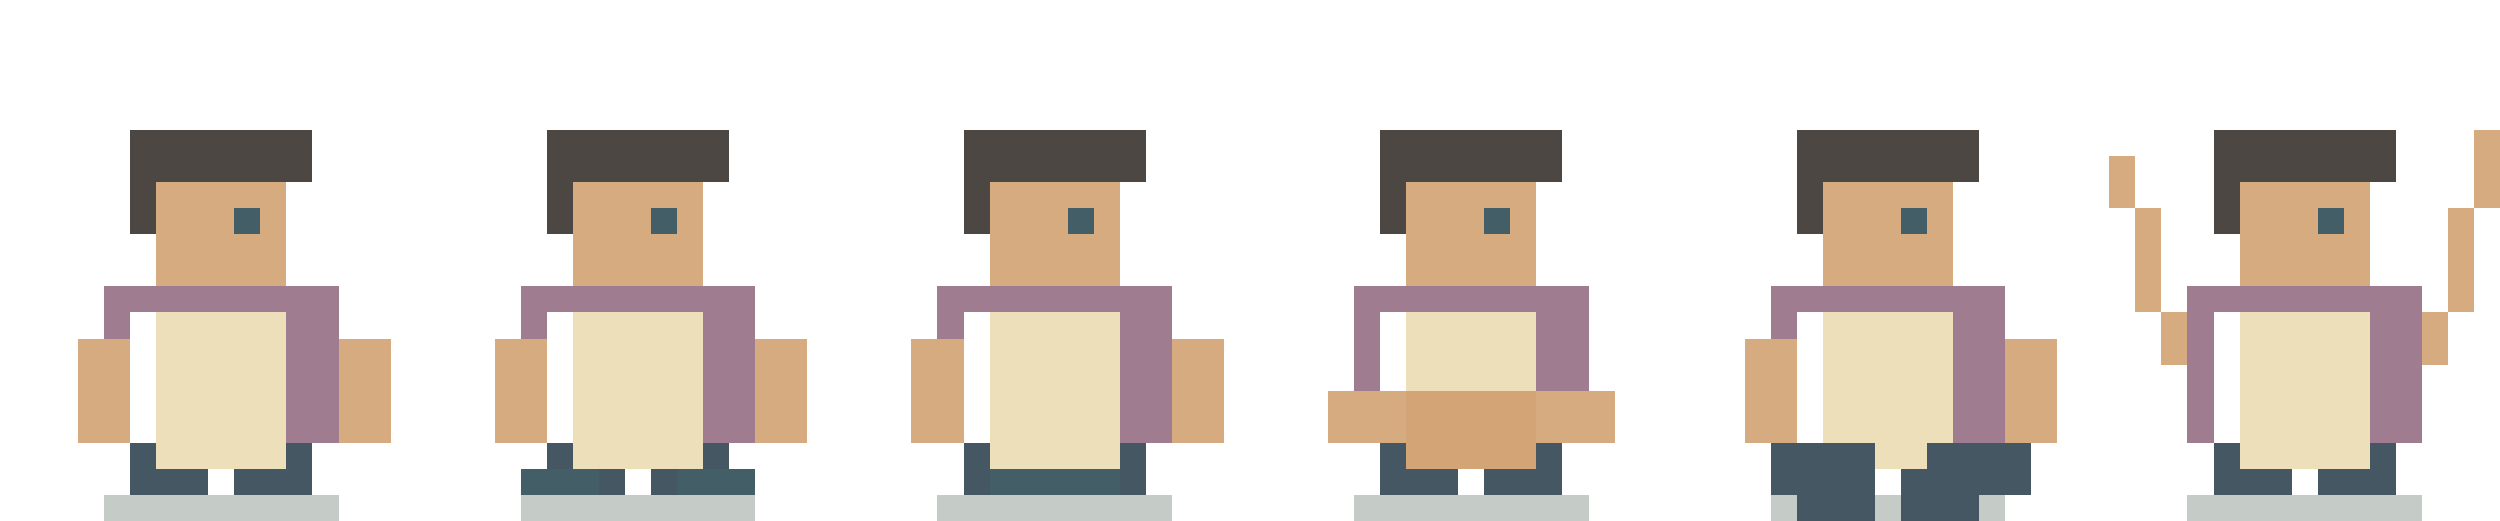
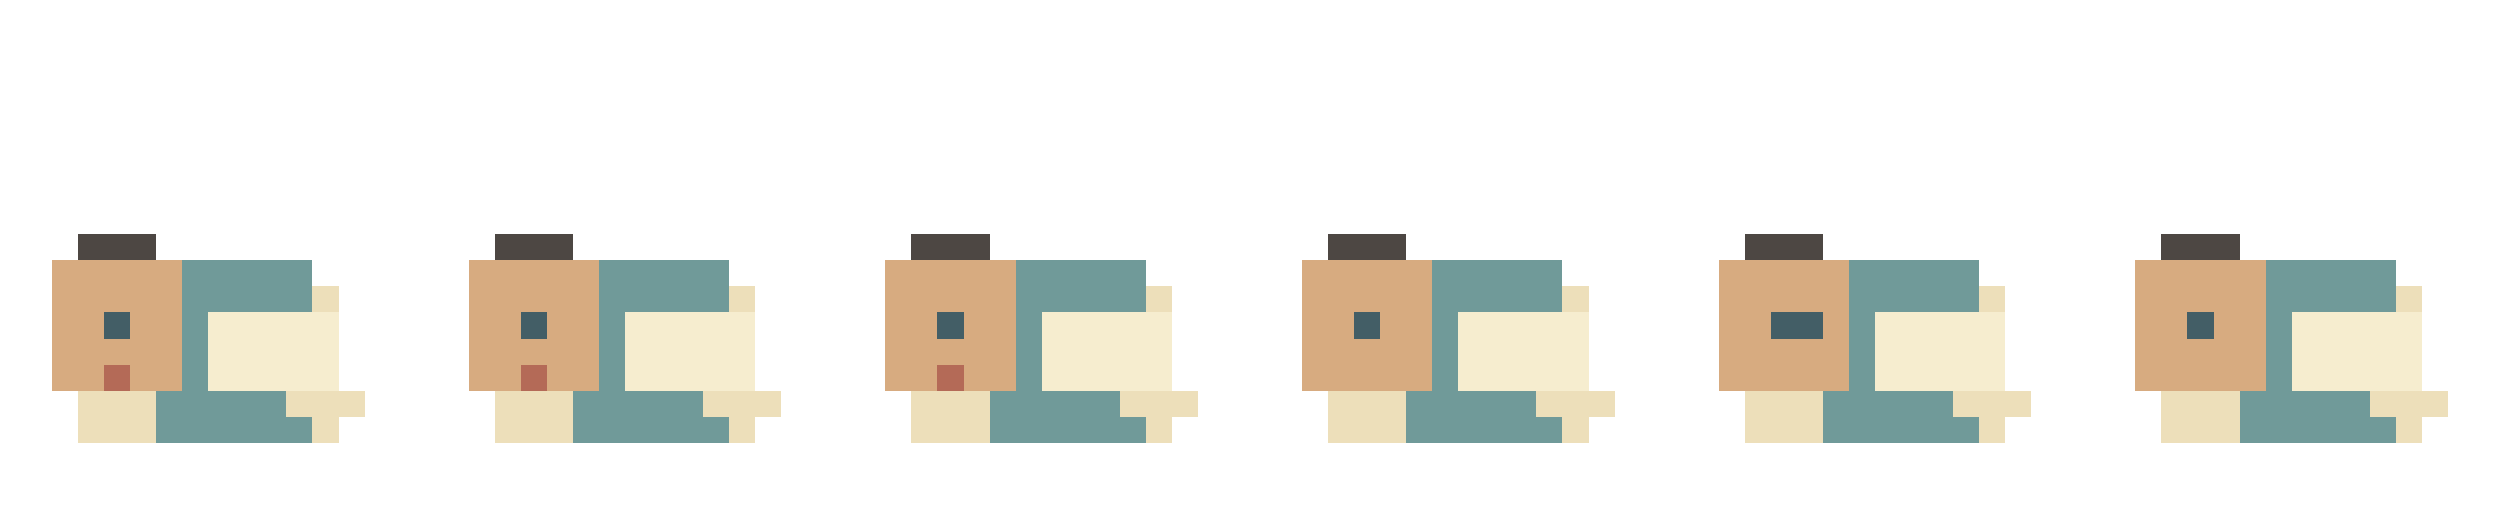
<svg xmlns="http://www.w3.org/2000/svg" width="384" height="80" viewBox="0 0 384 80" shape-rendering="crispEdges">
-   <rect x="20" y="20" width="28" height="4" fill="#4d4743" />
-   <rect x="84" y="20" width="28" height="4" fill="#4d4743" />
-   <rect x="148" y="20" width="28" height="4" fill="#4d4743" />
-   <rect x="212" y="20" width="28" height="4" fill="#4d4743" />
-   <rect x="276" y="20" width="28" height="4" fill="#4d4743" />
-   <rect x="340" y="20" width="28" height="4" fill="#4d4743" />
-   <rect x="380" y="20" width="4" height="4" fill="#d7ab80" />
-   <rect x="20" y="24" width="28" height="4" fill="#4d4743" />
-   <rect x="84" y="24" width="28" height="4" fill="#4d4743" />
-   <rect x="148" y="24" width="28" height="4" fill="#4d4743" />
-   <rect x="212" y="24" width="28" height="4" fill="#4d4743" />
-   <rect x="276" y="24" width="28" height="4" fill="#4d4743" />
-   <rect x="324" y="24" width="4" height="4" fill="#d7ab80" />
-   <rect x="340" y="24" width="28" height="4" fill="#4d4743" />
-   <rect x="380" y="24" width="4" height="4" fill="#d7ab80" />
-   <rect x="20" y="28" width="4" height="4" fill="#4d4743" />
-   <rect x="24" y="28" width="20" height="4" fill="#d7ab80" />
-   <rect x="84" y="28" width="4" height="4" fill="#4d4743" />
-   <rect x="88" y="28" width="20" height="4" fill="#d7ab80" />
-   <rect x="148" y="28" width="4" height="4" fill="#4d4743" />
-   <rect x="152" y="28" width="20" height="4" fill="#d7ab80" />
-   <rect x="212" y="28" width="4" height="4" fill="#4d4743" />
-   <rect x="216" y="28" width="20" height="4" fill="#d7ab80" />
-   <rect x="276" y="28" width="4" height="4" fill="#4d4743" />
-   <rect x="280" y="28" width="20" height="4" fill="#d7ab80" />
-   <rect x="324" y="28" width="4" height="4" fill="#d7ab80" />
-   <rect x="340" y="28" width="4" height="4" fill="#4d4743" />
-   <rect x="344" y="28" width="20" height="4" fill="#d7ab80" />
-   <rect x="380" y="28" width="4" height="4" fill="#d7ab80" />
-   <rect x="20" y="32" width="4" height="4" fill="#4d4743" />
-   <rect x="24" y="32" width="12" height="4" fill="#d7ab80" />
-   <rect x="36" y="32" width="4" height="4" fill="#435e66" />
-   <rect x="40" y="32" width="4" height="4" fill="#d7ab80" />
-   <rect x="84" y="32" width="4" height="4" fill="#4d4743" />
-   <rect x="88" y="32" width="12" height="4" fill="#d7ab80" />
-   <rect x="100" y="32" width="4" height="4" fill="#435e66" />
-   <rect x="104" y="32" width="4" height="4" fill="#d7ab80" />
-   <rect x="148" y="32" width="4" height="4" fill="#4d4743" />
-   <rect x="152" y="32" width="12" height="4" fill="#d7ab80" />
-   <rect x="164" y="32" width="4" height="4" fill="#435e66" />
-   <rect x="168" y="32" width="4" height="4" fill="#d7ab80" />
-   <rect x="212" y="32" width="4" height="4" fill="#4d4743" />
-   <rect x="216" y="32" width="12" height="4" fill="#d7ab80" />
-   <rect x="228" y="32" width="4" height="4" fill="#435e66" />
-   <rect x="232" y="32" width="4" height="4" fill="#d7ab80" />
-   <rect x="276" y="32" width="4" height="4" fill="#4d4743" />
-   <rect x="280" y="32" width="12" height="4" fill="#d7ab80" />
-   <rect x="292" y="32" width="4" height="4" fill="#435e66" />
-   <rect x="296" y="32" width="4" height="4" fill="#d7ab80" />
-   <rect x="328" y="32" width="4" height="4" fill="#d7ab80" />
-   <rect x="340" y="32" width="4" height="4" fill="#4d4743" />
-   <rect x="344" y="32" width="12" height="4" fill="#d7ab80" />
-   <rect x="356" y="32" width="4" height="4" fill="#435e66" />
-   <rect x="360" y="32" width="4" height="4" fill="#d7ab80" />
-   <rect x="376" y="32" width="4" height="4" fill="#d7ab80" />
-   <rect x="24" y="36" width="20" height="4" fill="#d7ab80" />
-   <rect x="88" y="36" width="20" height="4" fill="#d7ab80" />
-   <rect x="152" y="36" width="20" height="4" fill="#d7ab80" />
-   <rect x="216" y="36" width="20" height="4" fill="#d7ab80" />
-   <rect x="280" y="36" width="20" height="4" fill="#d7ab80" />
-   <rect x="328" y="36" width="4" height="4" fill="#d7ab80" />
-   <rect x="344" y="36" width="20" height="4" fill="#d7ab80" />
-   <rect x="376" y="36" width="4" height="4" fill="#d7ab80" />
-   <rect x="24" y="40" width="20" height="4" fill="#d7ab80" />
-   <rect x="88" y="40" width="20" height="4" fill="#d7ab80" />
-   <rect x="152" y="40" width="20" height="4" fill="#d7ab80" />
-   <rect x="216" y="40" width="20" height="4" fill="#d7ab80" />
-   <rect x="280" y="40" width="20" height="4" fill="#d7ab80" />
-   <rect x="328" y="40" width="4" height="4" fill="#d7ab80" />
-   <rect x="344" y="40" width="20" height="4" fill="#d7ab80" />
-   <rect x="376" y="40" width="4" height="4" fill="#d7ab80" />
-   <rect x="16" y="44" width="36" height="4" fill="#a07c91" />
-   <rect x="80" y="44" width="36" height="4" fill="#a07c91" />
-   <rect x="144" y="44" width="36" height="4" fill="#a07c91" />
-   <rect x="208" y="44" width="36" height="4" fill="#a07c91" />
-   <rect x="272" y="44" width="36" height="4" fill="#a07c91" />
-   <rect x="328" y="44" width="4" height="4" fill="#d7ab80" />
-   <rect x="336" y="44" width="36" height="4" fill="#a07c91" />
-   <rect x="376" y="44" width="4" height="4" fill="#d7ab80" />
-   <rect x="16" y="48" width="4" height="4" fill="#a07c91" />
-   <rect x="20" y="48" width="4" height="4" fill="#ffffff22" />
-   <rect x="24" y="48" width="20" height="4" fill="#eddfba" />
-   <rect x="44" y="48" width="8" height="4" fill="#a07c91" />
-   <rect x="80" y="48" width="4" height="4" fill="#a07c91" />
-   <rect x="84" y="48" width="4" height="4" fill="#ffffff22" />
-   <rect x="88" y="48" width="20" height="4" fill="#eddfba" />
-   <rect x="108" y="48" width="8" height="4" fill="#a07c91" />
-   <rect x="144" y="48" width="4" height="4" fill="#a07c91" />
-   <rect x="148" y="48" width="4" height="4" fill="#ffffff22" />
-   <rect x="152" y="48" width="20" height="4" fill="#eddfba" />
-   <rect x="172" y="48" width="8" height="4" fill="#a07c91" />
-   <rect x="208" y="48" width="4" height="4" fill="#a07c91" />
-   <rect x="212" y="48" width="4" height="4" fill="#ffffff22" />
-   <rect x="216" y="48" width="20" height="4" fill="#eddfba" />
-   <rect x="236" y="48" width="8" height="4" fill="#a07c91" />
-   <rect x="272" y="48" width="4" height="4" fill="#a07c91" />
-   <rect x="276" y="48" width="4" height="4" fill="#ffffff22" />
-   <rect x="280" y="48" width="20" height="4" fill="#eddfba" />
-   <rect x="300" y="48" width="8" height="4" fill="#a07c91" />
-   <rect x="332" y="48" width="4" height="4" fill="#d7ab80" />
-   <rect x="336" y="48" width="4" height="4" fill="#a07c91" />
-   <rect x="340" y="48" width="4" height="4" fill="#ffffff22" />
-   <rect x="344" y="48" width="20" height="4" fill="#eddfba" />
-   <rect x="364" y="48" width="8" height="4" fill="#a07c91" />
-   <rect x="372" y="48" width="4" height="4" fill="#d7ab80" />
-   <rect x="12" y="52" width="8" height="4" fill="#d7ab80" />
-   <rect x="20" y="52" width="4" height="4" fill="#ffffff22" />
-   <rect x="24" y="52" width="20" height="4" fill="#eddfba" />
-   <rect x="44" y="52" width="8" height="4" fill="#a07c91" />
-   <rect x="52" y="52" width="8" height="4" fill="#d7ab80" />
-   <rect x="76" y="52" width="8" height="4" fill="#d7ab80" />
-   <rect x="84" y="52" width="4" height="4" fill="#ffffff22" />
-   <rect x="88" y="52" width="20" height="4" fill="#eddfba" />
-   <rect x="108" y="52" width="8" height="4" fill="#a07c91" />
-   <rect x="116" y="52" width="8" height="4" fill="#d7ab80" />
-   <rect x="140" y="52" width="8" height="4" fill="#d7ab80" />
-   <rect x="148" y="52" width="4" height="4" fill="#ffffff22" />
-   <rect x="152" y="52" width="20" height="4" fill="#eddfba" />
-   <rect x="172" y="52" width="8" height="4" fill="#a07c91" />
-   <rect x="180" y="52" width="8" height="4" fill="#d7ab80" />
-   <rect x="208" y="52" width="4" height="4" fill="#a07c91" />
-   <rect x="212" y="52" width="4" height="4" fill="#ffffff22" />
-   <rect x="216" y="52" width="20" height="4" fill="#eddfba" />
-   <rect x="236" y="52" width="8" height="4" fill="#a07c91" />
-   <rect x="268" y="52" width="8" height="4" fill="#d7ab80" />
-   <rect x="276" y="52" width="4" height="4" fill="#ffffff22" />
-   <rect x="280" y="52" width="20" height="4" fill="#eddfba" />
-   <rect x="300" y="52" width="8" height="4" fill="#a07c91" />
-   <rect x="308" y="52" width="8" height="4" fill="#d7ab80" />
-   <rect x="332" y="52" width="4" height="4" fill="#d7ab80" />
-   <rect x="336" y="52" width="4" height="4" fill="#a07c91" />
-   <rect x="340" y="52" width="4" height="4" fill="#ffffff22" />
-   <rect x="344" y="52" width="20" height="4" fill="#eddfba" />
-   <rect x="364" y="52" width="8" height="4" fill="#a07c91" />
-   <rect x="372" y="52" width="4" height="4" fill="#d7ab80" />
-   <rect x="12" y="56" width="8" height="4" fill="#d7ab80" />
-   <rect x="20" y="56" width="4" height="4" fill="#ffffff22" />
-   <rect x="24" y="56" width="20" height="4" fill="#eddfba" />
-   <rect x="44" y="56" width="8" height="4" fill="#a07c91" />
-   <rect x="52" y="56" width="8" height="4" fill="#d7ab80" />
-   <rect x="76" y="56" width="8" height="4" fill="#d7ab80" />
-   <rect x="84" y="56" width="4" height="4" fill="#ffffff22" />
-   <rect x="88" y="56" width="20" height="4" fill="#eddfba" />
-   <rect x="108" y="56" width="8" height="4" fill="#a07c91" />
-   <rect x="116" y="56" width="8" height="4" fill="#d7ab80" />
-   <rect x="140" y="56" width="8" height="4" fill="#d7ab80" />
-   <rect x="148" y="56" width="4" height="4" fill="#ffffff22" />
-   <rect x="152" y="56" width="20" height="4" fill="#eddfba" />
-   <rect x="172" y="56" width="8" height="4" fill="#a07c91" />
-   <rect x="180" y="56" width="8" height="4" fill="#d7ab80" />
-   <rect x="208" y="56" width="4" height="4" fill="#a07c91" />
-   <rect x="212" y="56" width="4" height="4" fill="#ffffff22" />
-   <rect x="216" y="56" width="20" height="4" fill="#eddfba" />
-   <rect x="236" y="56" width="8" height="4" fill="#a07c91" />
-   <rect x="268" y="56" width="8" height="4" fill="#d7ab80" />
-   <rect x="276" y="56" width="4" height="4" fill="#ffffff22" />
-   <rect x="280" y="56" width="20" height="4" fill="#eddfba" />
-   <rect x="300" y="56" width="8" height="4" fill="#a07c91" />
-   <rect x="308" y="56" width="8" height="4" fill="#d7ab80" />
-   <rect x="336" y="56" width="4" height="4" fill="#a07c91" />
-   <rect x="340" y="56" width="4" height="4" fill="#ffffff22" />
-   <rect x="344" y="56" width="20" height="4" fill="#eddfba" />
-   <rect x="364" y="56" width="8" height="4" fill="#a07c91" />
-   <rect x="12" y="60" width="8" height="4" fill="#d7ab80" />
-   <rect x="20" y="60" width="4" height="4" fill="#ffffff22" />
-   <rect x="24" y="60" width="20" height="4" fill="#eddfba" />
-   <rect x="44" y="60" width="8" height="4" fill="#a07c91" />
-   <rect x="52" y="60" width="8" height="4" fill="#d7ab80" />
-   <rect x="76" y="60" width="8" height="4" fill="#d7ab80" />
-   <rect x="84" y="60" width="4" height="4" fill="#ffffff22" />
-   <rect x="88" y="60" width="20" height="4" fill="#eddfba" />
-   <rect x="108" y="60" width="8" height="4" fill="#a07c91" />
-   <rect x="116" y="60" width="8" height="4" fill="#d7ab80" />
-   <rect x="140" y="60" width="8" height="4" fill="#d7ab80" />
-   <rect x="148" y="60" width="4" height="4" fill="#ffffff22" />
-   <rect x="152" y="60" width="20" height="4" fill="#eddfba" />
-   <rect x="172" y="60" width="8" height="4" fill="#a07c91" />
-   <rect x="180" y="60" width="8" height="4" fill="#d7ab80" />
-   <rect x="204" y="60" width="12" height="4" fill="#d7ab80" />
-   <rect x="216" y="60" width="20" height="4" fill="#d3a475" />
-   <rect x="236" y="60" width="12" height="4" fill="#d7ab80" />
-   <rect x="268" y="60" width="8" height="4" fill="#d7ab80" />
-   <rect x="276" y="60" width="4" height="4" fill="#ffffff22" />
-   <rect x="280" y="60" width="20" height="4" fill="#eddfba" />
-   <rect x="300" y="60" width="8" height="4" fill="#a07c91" />
-   <rect x="308" y="60" width="8" height="4" fill="#d7ab80" />
-   <rect x="336" y="60" width="4" height="4" fill="#a07c91" />
-   <rect x="340" y="60" width="4" height="4" fill="#ffffff22" />
-   <rect x="344" y="60" width="20" height="4" fill="#eddfba" />
-   <rect x="364" y="60" width="8" height="4" fill="#a07c91" />
-   <rect x="12" y="64" width="8" height="4" fill="#d7ab80" />
-   <rect x="20" y="64" width="4" height="4" fill="#ffffff22" />
-   <rect x="24" y="64" width="20" height="4" fill="#eddfba" />
-   <rect x="44" y="64" width="8" height="4" fill="#a07c91" />
-   <rect x="52" y="64" width="8" height="4" fill="#d7ab80" />
-   <rect x="76" y="64" width="8" height="4" fill="#d7ab80" />
-   <rect x="84" y="64" width="4" height="4" fill="#ffffff22" />
-   <rect x="88" y="64" width="20" height="4" fill="#eddfba" />
-   <rect x="108" y="64" width="8" height="4" fill="#a07c91" />
-   <rect x="116" y="64" width="8" height="4" fill="#d7ab80" />
-   <rect x="140" y="64" width="8" height="4" fill="#d7ab80" />
-   <rect x="148" y="64" width="4" height="4" fill="#ffffff22" />
-   <rect x="152" y="64" width="20" height="4" fill="#eddfba" />
-   <rect x="172" y="64" width="8" height="4" fill="#a07c91" />
-   <rect x="180" y="64" width="8" height="4" fill="#d7ab80" />
-   <rect x="204" y="64" width="12" height="4" fill="#d7ab80" />
-   <rect x="216" y="64" width="20" height="4" fill="#d3a475" />
-   <rect x="236" y="64" width="12" height="4" fill="#d7ab80" />
-   <rect x="268" y="64" width="8" height="4" fill="#d7ab80" />
-   <rect x="276" y="64" width="4" height="4" fill="#ffffff22" />
-   <rect x="280" y="64" width="20" height="4" fill="#eddfba" />
-   <rect x="300" y="64" width="8" height="4" fill="#a07c91" />
-   <rect x="308" y="64" width="8" height="4" fill="#d7ab80" />
-   <rect x="336" y="64" width="4" height="4" fill="#a07c91" />
-   <rect x="340" y="64" width="4" height="4" fill="#ffffff22" />
-   <rect x="344" y="64" width="20" height="4" fill="#eddfba" />
-   <rect x="364" y="64" width="8" height="4" fill="#a07c91" />
-   <rect x="20" y="68" width="4" height="4" fill="#465764" />
-   <rect x="24" y="68" width="20" height="4" fill="#eddfba" />
-   <rect x="44" y="68" width="4" height="4" fill="#465764" />
-   <rect x="84" y="68" width="4" height="4" fill="#465764" />
-   <rect x="88" y="68" width="20" height="4" fill="#eddfba" />
-   <rect x="108" y="68" width="4" height="4" fill="#465764" />
-   <rect x="148" y="68" width="4" height="4" fill="#465764" />
-   <rect x="152" y="68" width="20" height="4" fill="#eddfba" />
-   <rect x="172" y="68" width="4" height="4" fill="#465764" />
-   <rect x="212" y="68" width="4" height="4" fill="#465764" />
-   <rect x="216" y="68" width="20" height="4" fill="#d3a475" />
-   <rect x="236" y="68" width="4" height="4" fill="#465764" />
-   <rect x="272" y="68" width="16" height="4" fill="#465764" />
-   <rect x="288" y="68" width="8" height="4" fill="#eddfba" />
-   <rect x="296" y="68" width="16" height="4" fill="#465764" />
-   <rect x="340" y="68" width="4" height="4" fill="#465764" />
-   <rect x="344" y="68" width="20" height="4" fill="#eddfba" />
-   <rect x="364" y="68" width="4" height="4" fill="#465764" />
-   <rect x="20" y="72" width="12" height="4" fill="#465764" />
-   <rect x="36" y="72" width="12" height="4" fill="#465764" />
-   <rect x="80" y="72" width="12" height="4" fill="#435e66" />
-   <rect x="92" y="72" width="4" height="4" fill="#465764" />
-   <rect x="100" y="72" width="4" height="4" fill="#465764" />
-   <rect x="104" y="72" width="12" height="4" fill="#435e66" />
-   <rect x="148" y="72" width="4" height="4" fill="#465764" />
-   <rect x="152" y="72" width="20" height="4" fill="#435e66" />
-   <rect x="172" y="72" width="4" height="4" fill="#465764" />
-   <rect x="212" y="72" width="12" height="4" fill="#465764" />
-   <rect x="228" y="72" width="12" height="4" fill="#465764" />
-   <rect x="272" y="72" width="16" height="4" fill="#465764" />
-   <rect x="292" y="72" width="20" height="4" fill="#465764" />
-   <rect x="340" y="72" width="12" height="4" fill="#465764" />
-   <rect x="356" y="72" width="12" height="4" fill="#465764" />
-   <rect x="16" y="76" width="36" height="4" fill="#52665b55" />
-   <rect x="80" y="76" width="36" height="4" fill="#52665b55" />
-   <rect x="144" y="76" width="36" height="4" fill="#52665b55" />
-   <rect x="208" y="76" width="36" height="4" fill="#52665b55" />
-   <rect x="272" y="76" width="4" height="4" fill="#52665b55" />
-   <rect x="276" y="76" width="12" height="4" fill="#465764" />
-   <rect x="288" y="76" width="4" height="4" fill="#52665b55" />
-   <rect x="292" y="76" width="12" height="4" fill="#465764" />
-   <rect x="304" y="76" width="4" height="4" fill="#52665b55" />
-   <rect x="336" y="76" width="36" height="4" fill="#52665b55" />
+   <rect x="12" y="36" width="12" height="4" fill="#4d4743" />
+   <rect x="76" y="36" width="12" height="4" fill="#4d4743" />
+   <rect x="140" y="36" width="12" height="4" fill="#4d4743" />
+   <rect x="204" y="36" width="12" height="4" fill="#4d4743" />
+   <rect x="268" y="36" width="12" height="4" fill="#4d4743" />
+   <rect x="332" y="36" width="12" height="4" fill="#4d4743" />
+   <rect x="8" y="40" width="20" height="4" fill="#d7ab80" />
+   <rect x="28" y="40" width="20" height="4" fill="#709a99" />
+   <rect x="72" y="40" width="20" height="4" fill="#d7ab80" />
+   <rect x="92" y="40" width="20" height="4" fill="#709a99" />
+   <rect x="136" y="40" width="20" height="4" fill="#d7ab80" />
+   <rect x="156" y="40" width="20" height="4" fill="#709a99" />
+   <rect x="200" y="40" width="20" height="4" fill="#d7ab80" />
+   <rect x="220" y="40" width="20" height="4" fill="#709a99" />
+   <rect x="264" y="40" width="20" height="4" fill="#d7ab80" />
+   <rect x="284" y="40" width="20" height="4" fill="#709a99" />
+   <rect x="328" y="40" width="20" height="4" fill="#d7ab80" />
+   <rect x="348" y="40" width="20" height="4" fill="#709a99" />
+   <rect x="8" y="44" width="20" height="4" fill="#d7ab80" />
+   <rect x="28" y="44" width="20" height="4" fill="#709a99" />
+   <rect x="48" y="44" width="4" height="4" fill="#eddfba" />
+   <rect x="72" y="44" width="20" height="4" fill="#d7ab80" />
+   <rect x="92" y="44" width="20" height="4" fill="#709a99" />
+   <rect x="112" y="44" width="4" height="4" fill="#eddfba" />
+   <rect x="136" y="44" width="20" height="4" fill="#d7ab80" />
+   <rect x="156" y="44" width="20" height="4" fill="#709a99" />
+   <rect x="176" y="44" width="4" height="4" fill="#eddfba" />
+   <rect x="200" y="44" width="20" height="4" fill="#d7ab80" />
+   <rect x="220" y="44" width="20" height="4" fill="#709a99" />
+   <rect x="240" y="44" width="4" height="4" fill="#eddfba" />
+   <rect x="264" y="44" width="20" height="4" fill="#d7ab80" />
+   <rect x="284" y="44" width="20" height="4" fill="#709a99" />
+   <rect x="304" y="44" width="4" height="4" fill="#eddfba" />
+   <rect x="328" y="44" width="20" height="4" fill="#d7ab80" />
+   <rect x="348" y="44" width="20" height="4" fill="#709a99" />
+   <rect x="368" y="44" width="4" height="4" fill="#eddfba" />
+   <rect x="8" y="48" width="8" height="4" fill="#d7ab80" />
+   <rect x="16" y="48" width="4" height="4" fill="#435e66" />
+   <rect x="20" y="48" width="8" height="4" fill="#d7ab80" />
+   <rect x="28" y="48" width="4" height="4" fill="#709a99" />
+   <rect x="32" y="48" width="20" height="4" fill="#f6edcf" />
+   <rect x="72" y="48" width="8" height="4" fill="#d7ab80" />
+   <rect x="80" y="48" width="4" height="4" fill="#435e66" />
+   <rect x="84" y="48" width="8" height="4" fill="#d7ab80" />
+   <rect x="92" y="48" width="4" height="4" fill="#709a99" />
+   <rect x="96" y="48" width="20" height="4" fill="#f6edcf" />
+   <rect x="136" y="48" width="8" height="4" fill="#d7ab80" />
+   <rect x="144" y="48" width="4" height="4" fill="#435e66" />
+   <rect x="148" y="48" width="8" height="4" fill="#d7ab80" />
+   <rect x="156" y="48" width="4" height="4" fill="#709a99" />
+   <rect x="160" y="48" width="20" height="4" fill="#f6edcf" />
+   <rect x="200" y="48" width="8" height="4" fill="#d7ab80" />
+   <rect x="208" y="48" width="4" height="4" fill="#435e66" />
+   <rect x="212" y="48" width="8" height="4" fill="#d7ab80" />
+   <rect x="220" y="48" width="4" height="4" fill="#709a99" />
+   <rect x="224" y="48" width="20" height="4" fill="#f6edcf" />
+   <rect x="264" y="48" width="8" height="4" fill="#d7ab80" />
+   <rect x="272" y="48" width="8" height="4" fill="#435e66" />
+   <rect x="280" y="48" width="4" height="4" fill="#d7ab80" />
+   <rect x="284" y="48" width="4" height="4" fill="#709a99" />
+   <rect x="288" y="48" width="20" height="4" fill="#f6edcf" />
+   <rect x="328" y="48" width="8" height="4" fill="#d7ab80" />
+   <rect x="336" y="48" width="4" height="4" fill="#435e66" />
+   <rect x="340" y="48" width="8" height="4" fill="#d7ab80" />
+   <rect x="348" y="48" width="4" height="4" fill="#709a99" />
+   <rect x="352" y="48" width="20" height="4" fill="#f6edcf" />
+   <rect x="8" y="52" width="20" height="4" fill="#d7ab80" />
+   <rect x="28" y="52" width="4" height="4" fill="#709a99" />
+   <rect x="32" y="52" width="20" height="4" fill="#f6edcf" />
+   <rect x="72" y="52" width="20" height="4" fill="#d7ab80" />
+   <rect x="92" y="52" width="4" height="4" fill="#709a99" />
+   <rect x="96" y="52" width="20" height="4" fill="#f6edcf" />
+   <rect x="136" y="52" width="20" height="4" fill="#d7ab80" />
+   <rect x="156" y="52" width="4" height="4" fill="#709a99" />
+   <rect x="160" y="52" width="20" height="4" fill="#f6edcf" />
+   <rect x="200" y="52" width="20" height="4" fill="#d7ab80" />
+   <rect x="220" y="52" width="4" height="4" fill="#709a99" />
+   <rect x="224" y="52" width="20" height="4" fill="#f6edcf" />
+   <rect x="264" y="52" width="20" height="4" fill="#d7ab80" />
+   <rect x="284" y="52" width="4" height="4" fill="#709a99" />
+   <rect x="288" y="52" width="20" height="4" fill="#f6edcf" />
+   <rect x="328" y="52" width="20" height="4" fill="#d7ab80" />
+   <rect x="348" y="52" width="4" height="4" fill="#709a99" />
+   <rect x="352" y="52" width="20" height="4" fill="#f6edcf" />
+   <rect x="8" y="56" width="8" height="4" fill="#d7ab80" />
+   <rect x="16" y="56" width="4" height="4" fill="#b46a57" />
+   <rect x="20" y="56" width="8" height="4" fill="#d7ab80" />
+   <rect x="28" y="56" width="4" height="4" fill="#709a99" />
+   <rect x="32" y="56" width="20" height="4" fill="#f6edcf" />
+   <rect x="72" y="56" width="8" height="4" fill="#d7ab80" />
+   <rect x="80" y="56" width="4" height="4" fill="#b46a57" />
+   <rect x="84" y="56" width="8" height="4" fill="#d7ab80" />
+   <rect x="92" y="56" width="4" height="4" fill="#709a99" />
+   <rect x="96" y="56" width="20" height="4" fill="#f6edcf" />
+   <rect x="136" y="56" width="8" height="4" fill="#d7ab80" />
+   <rect x="144" y="56" width="4" height="4" fill="#b46a57" />
+   <rect x="148" y="56" width="8" height="4" fill="#d7ab80" />
+   <rect x="156" y="56" width="4" height="4" fill="#709a99" />
+   <rect x="160" y="56" width="20" height="4" fill="#f6edcf" />
+   <rect x="200" y="56" width="20" height="4" fill="#d7ab80" />
+   <rect x="220" y="56" width="4" height="4" fill="#709a99" />
+   <rect x="224" y="56" width="20" height="4" fill="#f6edcf" />
+   <rect x="264" y="56" width="20" height="4" fill="#d7ab80" />
+   <rect x="284" y="56" width="4" height="4" fill="#709a99" />
+   <rect x="288" y="56" width="20" height="4" fill="#f6edcf" />
+   <rect x="328" y="56" width="20" height="4" fill="#d7ab80" />
+   <rect x="348" y="56" width="4" height="4" fill="#709a99" />
+   <rect x="352" y="56" width="20" height="4" fill="#f6edcf" />
+   <rect x="12" y="60" width="12" height="4" fill="#eddfba" />
+   <rect x="24" y="60" width="20" height="4" fill="#709a99" />
+   <rect x="44" y="60" width="12" height="4" fill="#eddfba" />
+   <rect x="76" y="60" width="12" height="4" fill="#eddfba" />
+   <rect x="88" y="60" width="20" height="4" fill="#709a99" />
+   <rect x="108" y="60" width="12" height="4" fill="#eddfba" />
+   <rect x="140" y="60" width="12" height="4" fill="#eddfba" />
+   <rect x="152" y="60" width="20" height="4" fill="#709a99" />
+   <rect x="172" y="60" width="12" height="4" fill="#eddfba" />
+   <rect x="204" y="60" width="12" height="4" fill="#eddfba" />
+   <rect x="216" y="60" width="20" height="4" fill="#709a99" />
+   <rect x="236" y="60" width="12" height="4" fill="#eddfba" />
+   <rect x="268" y="60" width="12" height="4" fill="#eddfba" />
+   <rect x="280" y="60" width="20" height="4" fill="#709a99" />
+   <rect x="300" y="60" width="12" height="4" fill="#eddfba" />
+   <rect x="332" y="60" width="12" height="4" fill="#eddfba" />
+   <rect x="344" y="60" width="20" height="4" fill="#709a99" />
+   <rect x="364" y="60" width="12" height="4" fill="#eddfba" />
+   <rect x="12" y="64" width="12" height="4" fill="#eddfba" />
+   <rect x="24" y="64" width="24" height="4" fill="#709a99" />
+   <rect x="48" y="64" width="4" height="4" fill="#eddfba" />
+   <rect x="76" y="64" width="12" height="4" fill="#eddfba" />
+   <rect x="88" y="64" width="24" height="4" fill="#709a99" />
+   <rect x="112" y="64" width="4" height="4" fill="#eddfba" />
+   <rect x="140" y="64" width="12" height="4" fill="#eddfba" />
+   <rect x="152" y="64" width="24" height="4" fill="#709a99" />
+   <rect x="176" y="64" width="4" height="4" fill="#eddfba" />
+   <rect x="204" y="64" width="12" height="4" fill="#eddfba" />
+   <rect x="216" y="64" width="24" height="4" fill="#709a99" />
+   <rect x="240" y="64" width="4" height="4" fill="#eddfba" />
+   <rect x="268" y="64" width="12" height="4" fill="#eddfba" />
+   <rect x="280" y="64" width="24" height="4" fill="#709a99" />
+   <rect x="304" y="64" width="4" height="4" fill="#eddfba" />
+   <rect x="332" y="64" width="12" height="4" fill="#eddfba" />
+   <rect x="344" y="64" width="24" height="4" fill="#709a99" />
+   <rect x="368" y="64" width="4" height="4" fill="#eddfba" />
</svg>
